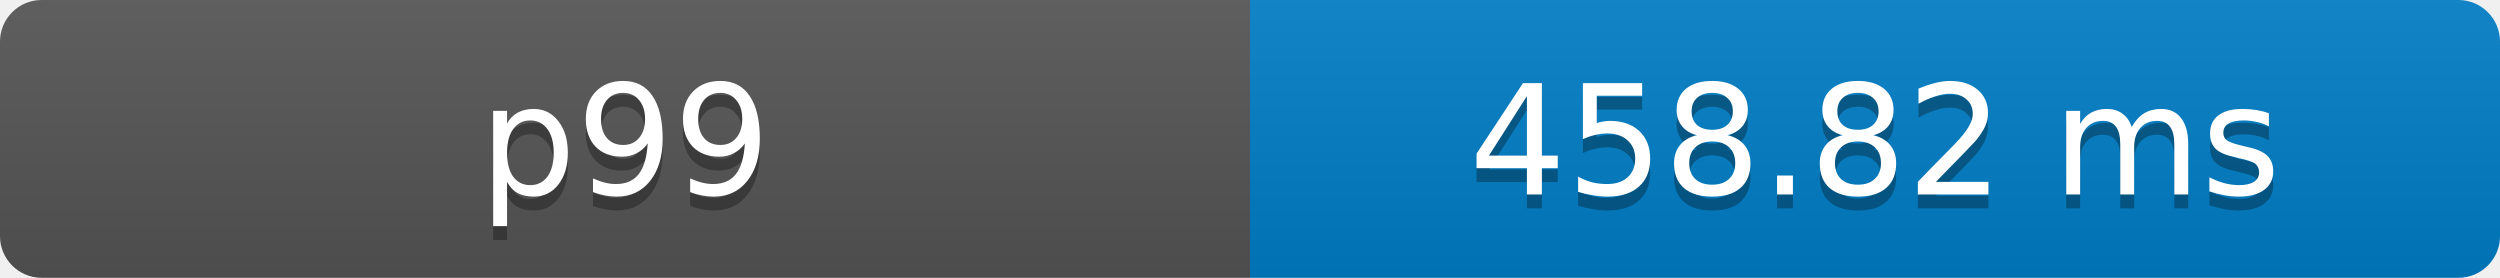
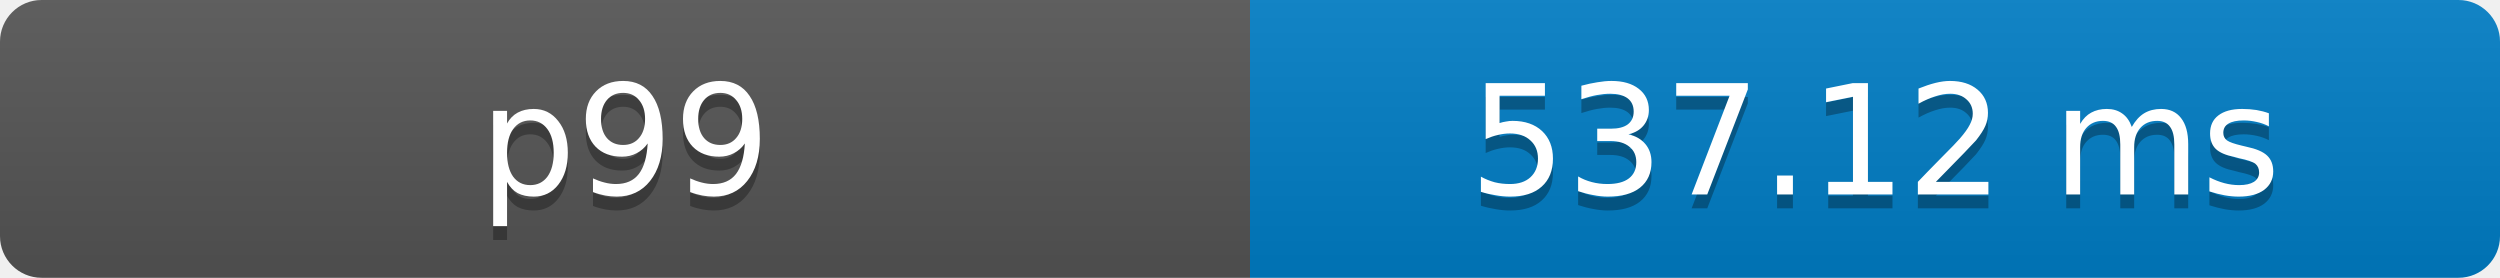
- <svg xmlns="http://www.w3.org/2000/svg" width="180" height="20" role="img" aria-label="p99: 458.82 ms">
+ <svg xmlns="http://www.w3.org/2000/svg" width="180" height="20" role="img" aria-label="p99: 537.12 ms">
  <defs>
    <clipPath id="round">
      <rect width="180" height="20" rx="3" fill="#fff" />
    </clipPath>
    <linearGradient id="shade" x2="0" y2="100%">
      <stop offset="0" stop-color="#bbb" stop-opacity=".1" />
      <stop offset="1" stop-opacity=".1" />
    </linearGradient>
  </defs>
  <g clip-path="url(#round)">
    <rect width="90" height="20" fill="#555" />
    <rect x="90" width="90" height="20" fill="#007ec6" />
    <rect width="180" height="20" fill="url(#shade)" />
  </g>
  <g fill="#fff" text-anchor="middle" font-family="Verdana,Geneva,DejaVu Sans,sans-serif" font-size="11">
    <text x="45" y="15" fill="#010101" fill-opacity=".3">p99</text>
    <text x="45" y="14">p99</text>
-     <text x="135" y="15" fill="#010101" fill-opacity=".3">458.82 ms</text>
-     <text x="135" y="14">458.82 ms</text>
+     <text x="135" y="15" fill="#010101" fill-opacity=".3">537.12 ms</text>
+     <text x="135" y="14">537.12 ms</text>
  </g>
</svg>
